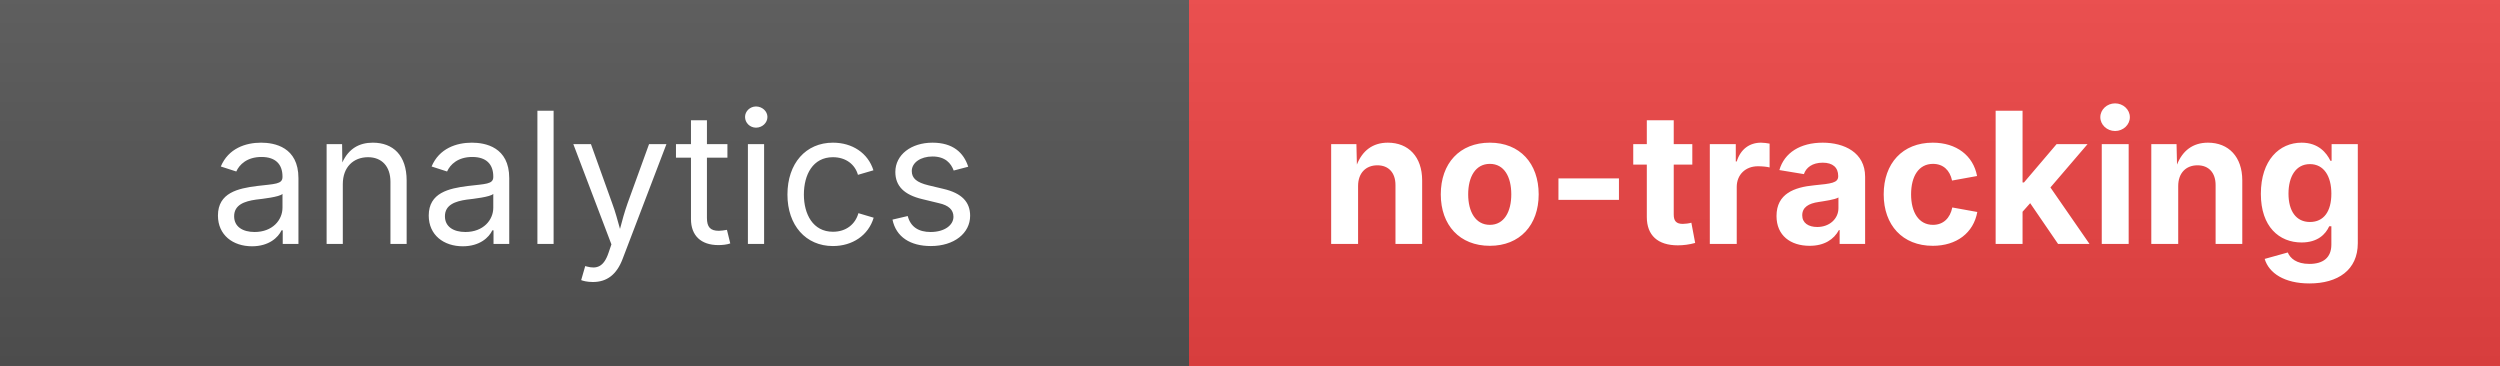
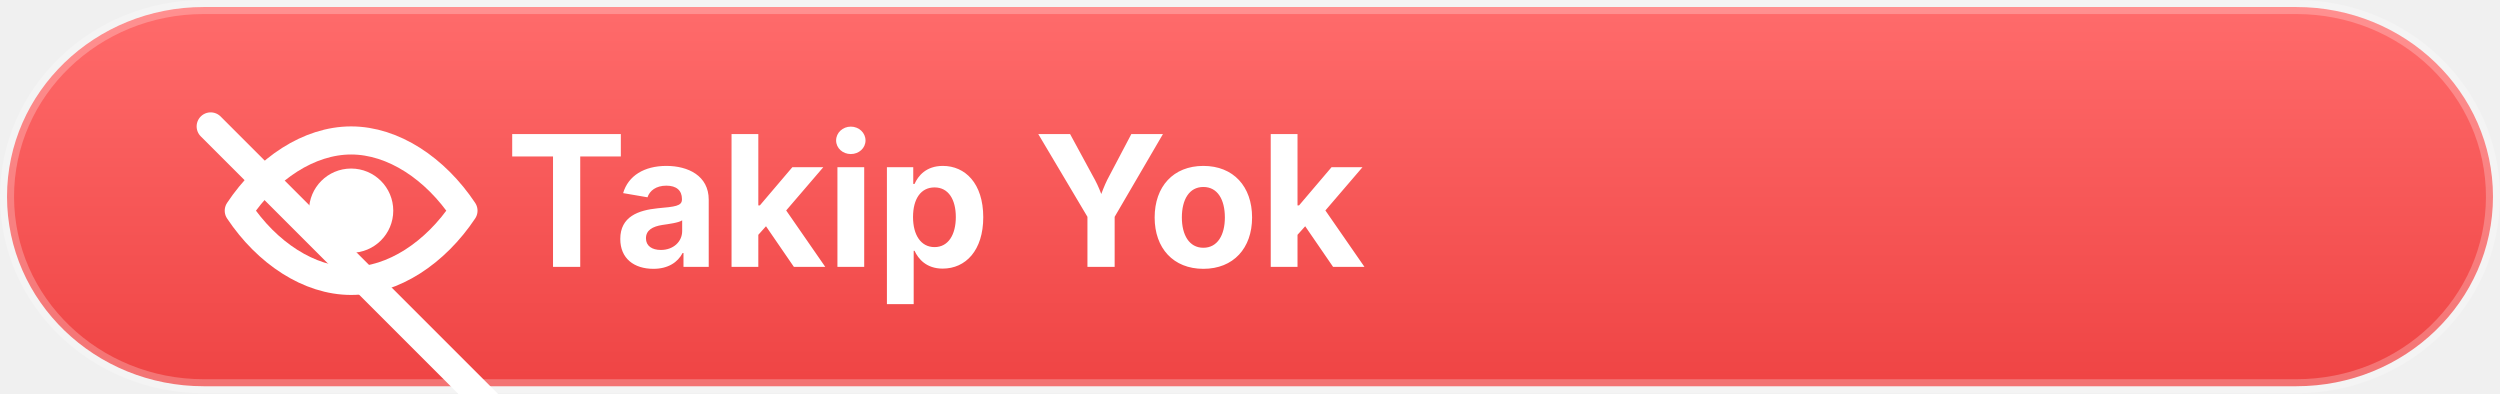
- <svg xmlns="http://www.w3.org/2000/svg" width="164" height="24" aria-label="No Tracking">
-   <linearGradient id="a" x2="0" y2="100%">
-     <stop offset="0" stop-color="#bbb" stop-opacity=".1" />
-     <stop offset="1" stop-opacity=".1" />
-   </linearGradient>
-   <g shape-rendering="crispEdges">
-     <path fill="#555" d="M0 0h78v24H0z" />
-     <path fill="#ef4444" d="M78 0h86v24H78z" />
+ <svg xmlns="http://www.w3.org/2000/svg" width="178" height="28" viewBox="0 0 178 28" role="img" aria-label="Takip Yok">
+   <defs>
+     <linearGradient id="pillNt" x1="0" y1="0" x2="0" y2="1">
+       <stop offset="0%" stop-color="#ff6b6b" />
+       <stop offset="100%" stop-color="#ef4444" />
+     </linearGradient>
+   </defs>
+   <rect x="0.5" y="0.5" width="177" height="27" rx="14" fill="url(#pillNt)" stroke="rgba(255,255,255,0.25)" />
+   <g transform="translate(12 6)" fill="none" stroke="#fff" stroke-width="2" stroke-linecap="round" stroke-linejoin="round">
+     <path d="M5 9c2-3 5-5 8-5s6 2 8 5c-2 3-5 5-8 5s-6-2-8-5z" />
+     <circle cx="13" cy="9" r="2" fill="#fff" />
+     <path d="M3 3l20 20" />
  </g>
-   <path fill="url(#a)" d="M0 0h164v24H0z" />
-   <g fill="#fff" font-family="Segoe UI, Inter, system-ui, -apple-system" font-size="12" text-anchor="middle">
-     <text x="39" y="16">analytics</text>
-     <text x="121" y="16" font-weight="700">no-tracking</text>
-   </g>
+   <text x="36" y="19" font-family="Inter, Segoe UI, system-ui, -apple-system" font-size="13" font-weight="700" fill="#fff">Takip Yok</text>
</svg>
